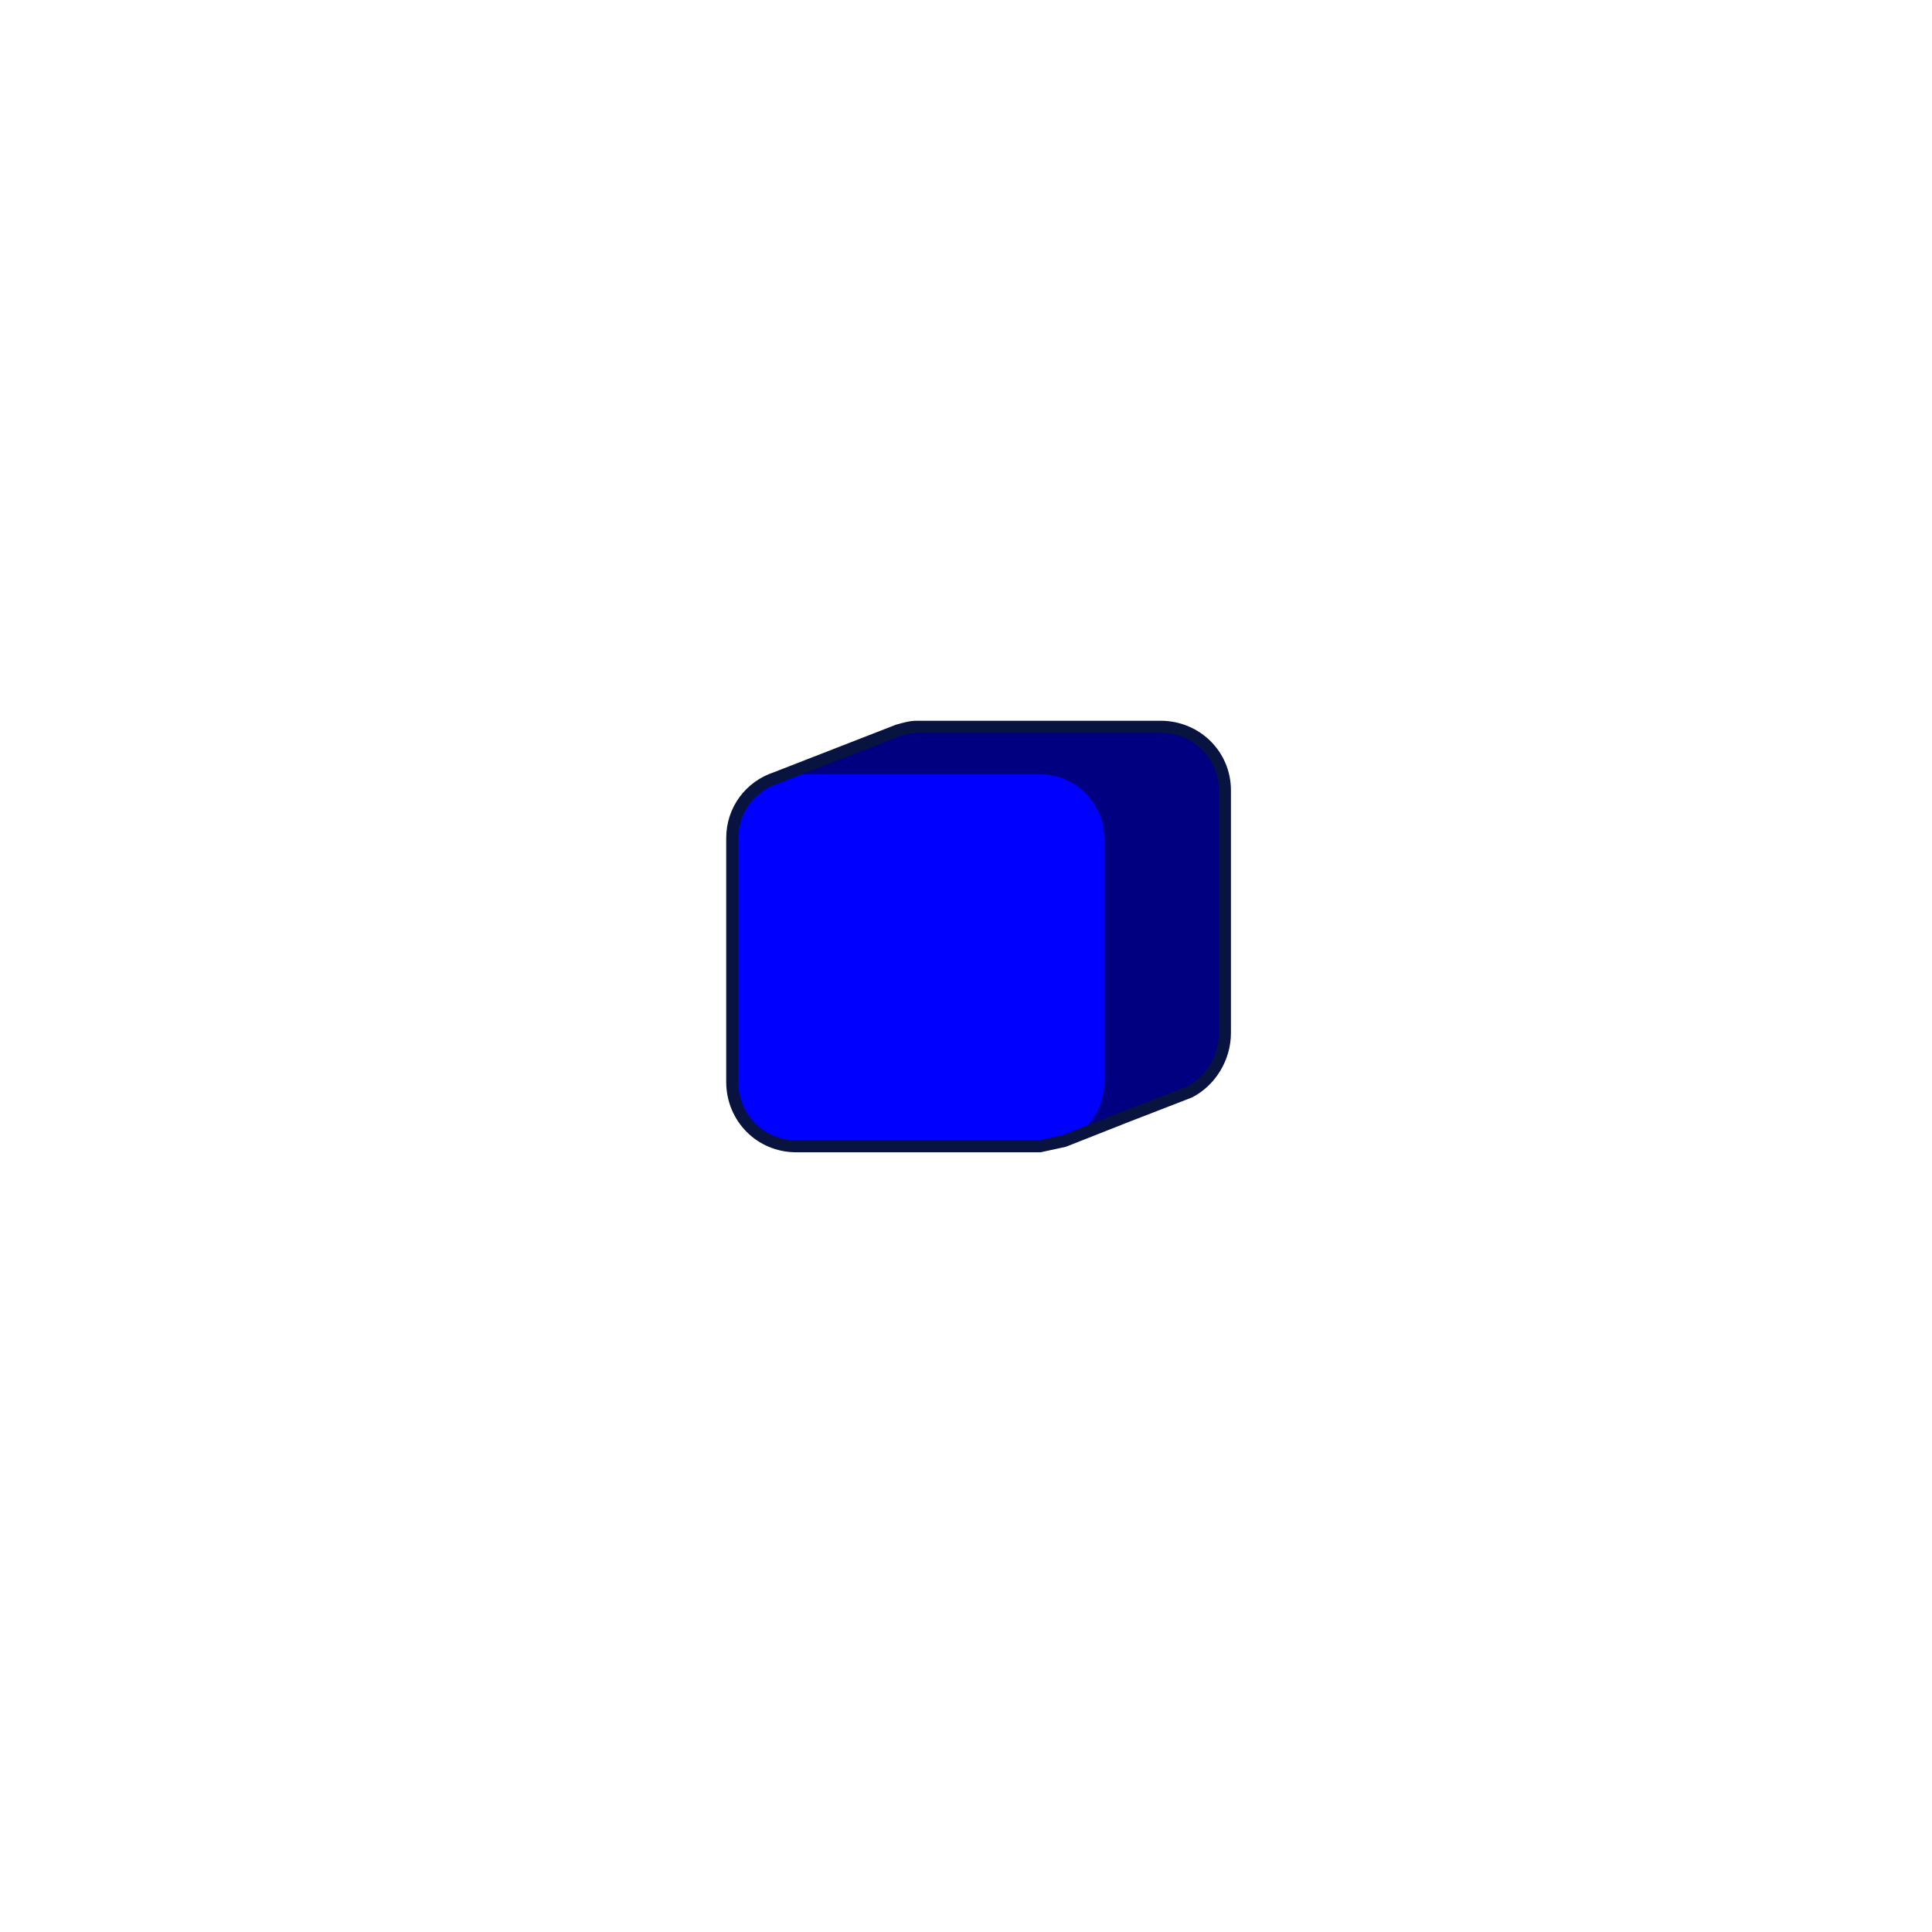
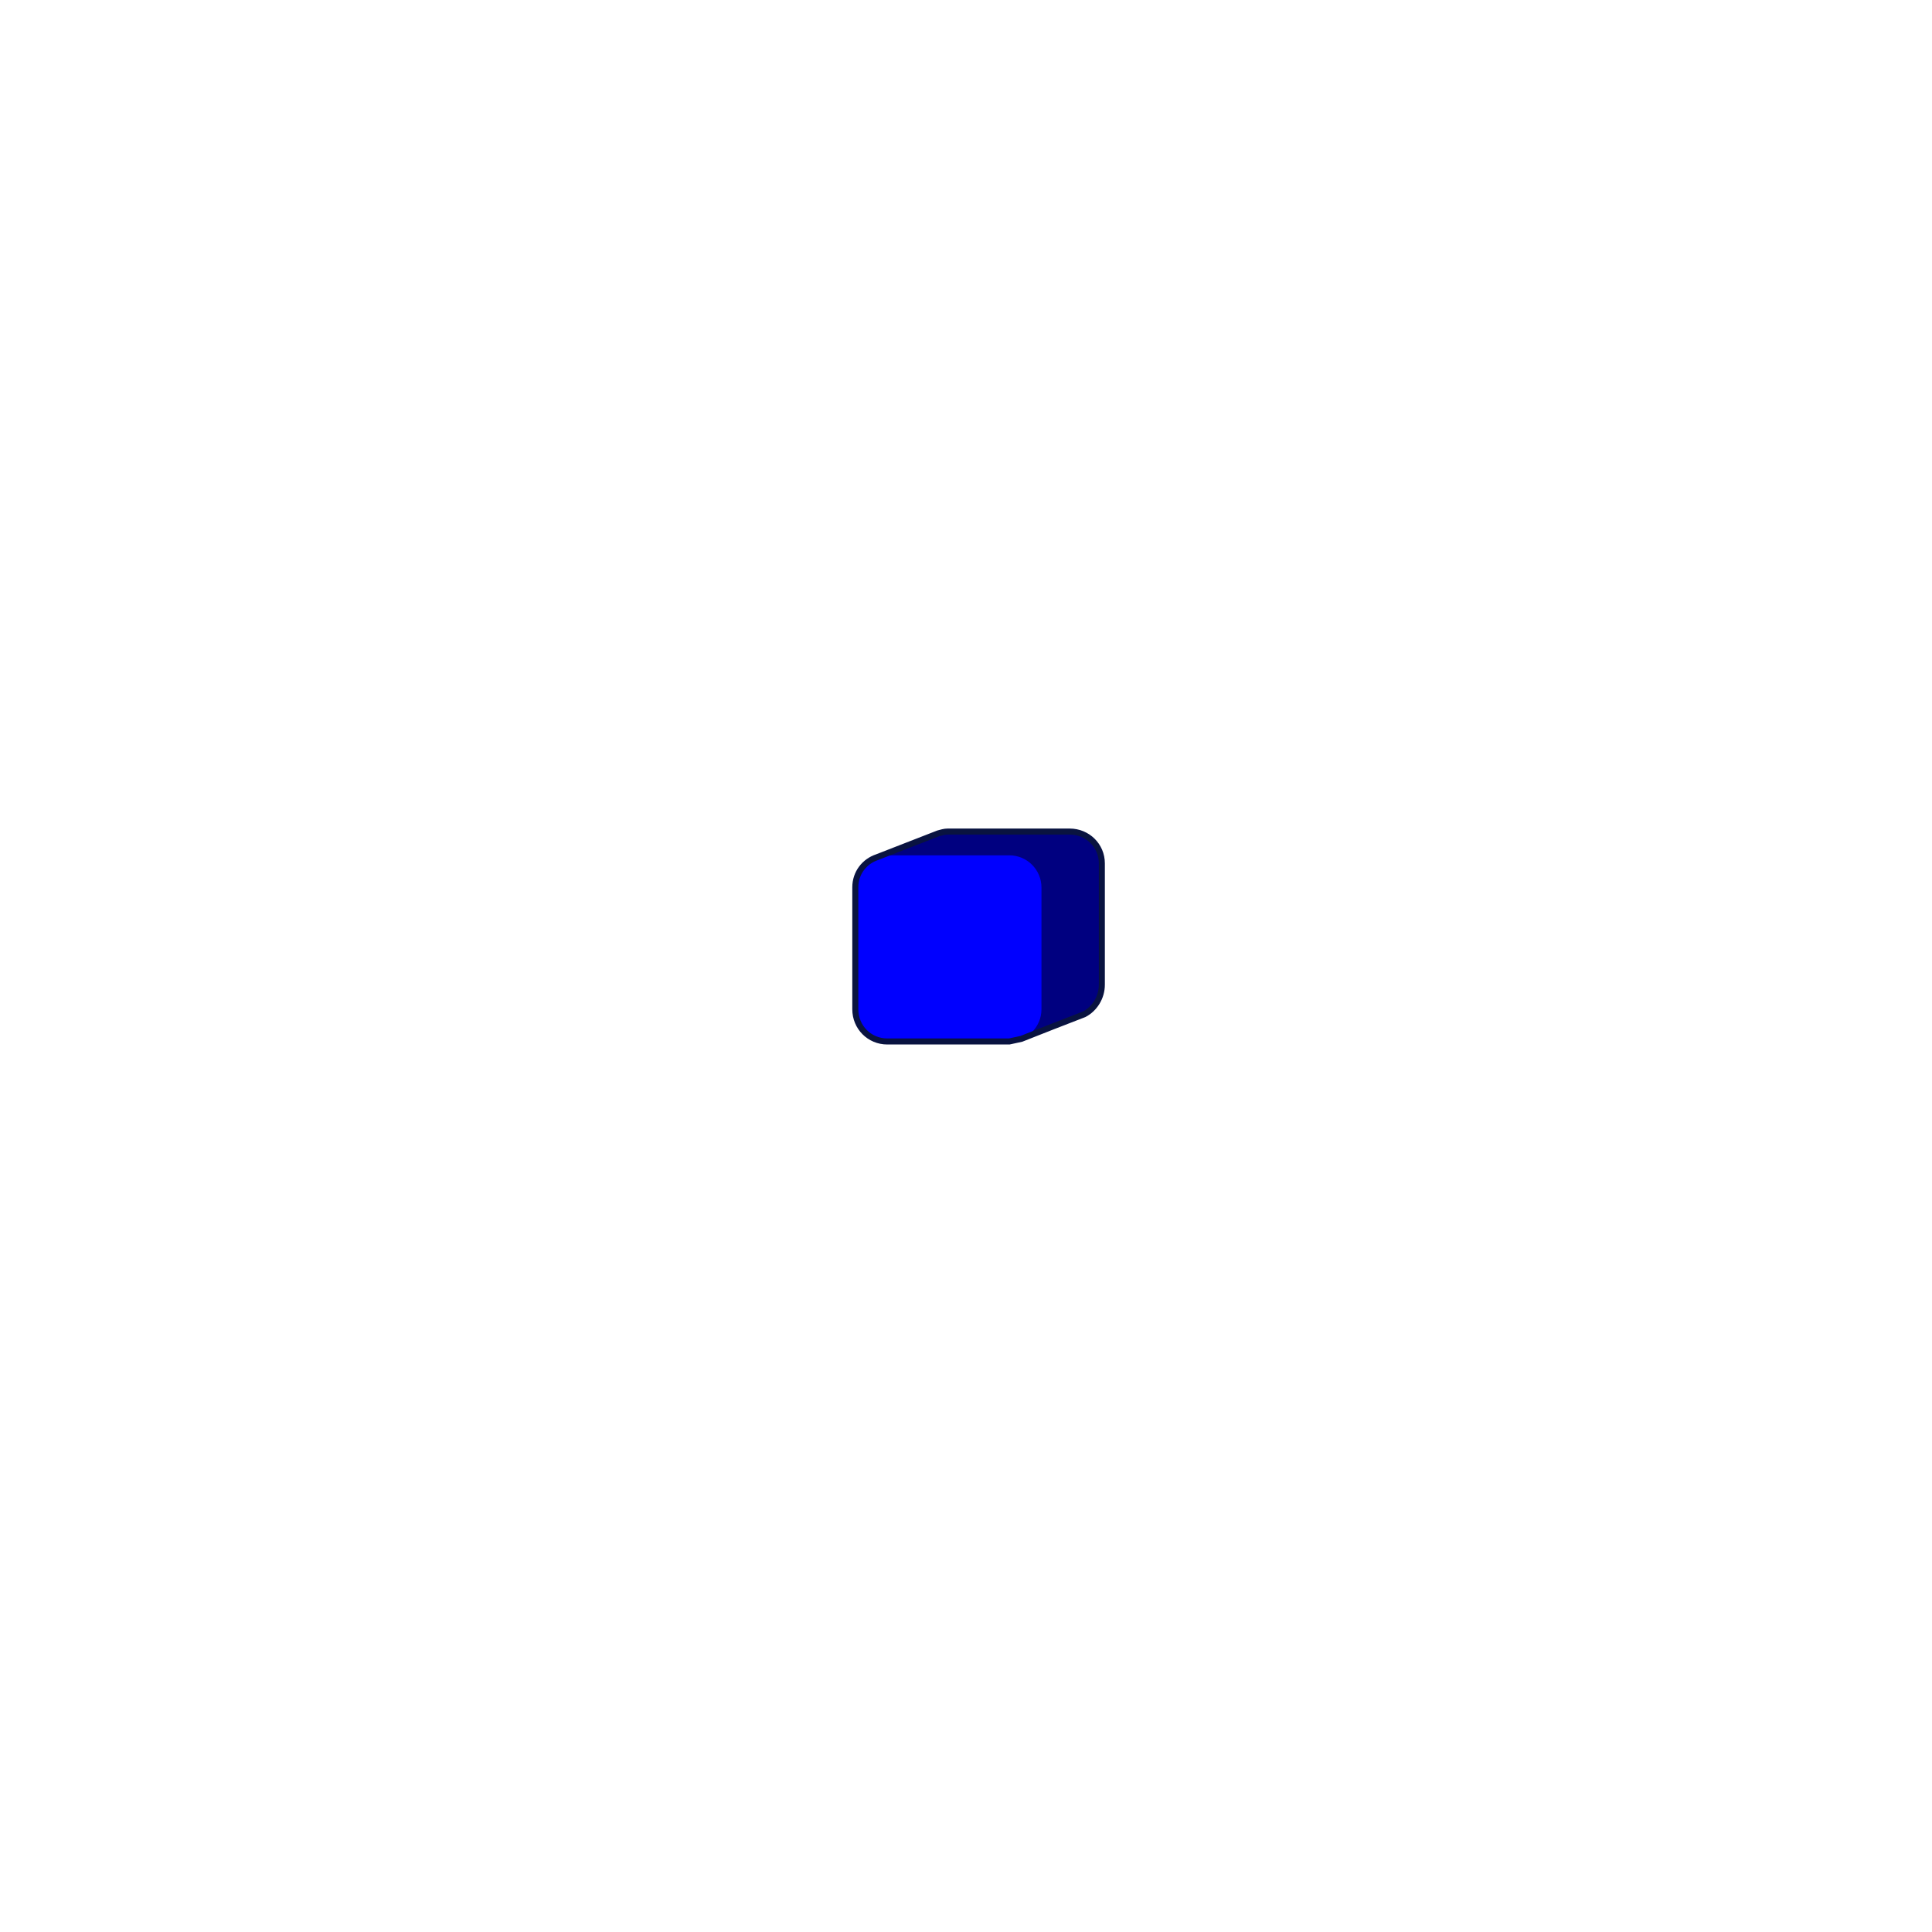
<svg xmlns="http://www.w3.org/2000/svg" version="1.0" width="100%" height="100%" viewBox="0 0 96 96" id="svg2383">
  <defs id="defs2385" />
-   <g transform="matrix(1.998364,0,0,1.998364,36.38502,38.4716)" id="g3212">
-     <path d="M 4.59,-1.18 C 4.42,-1.18 4.27,-1.13 4.12,-1.09 L 1.09,0.09 C 0.45,0.3 -1.73e-18,0.88 0,1.59 L 0,7.65 C 0,8.54 0.7,9.25 1.59,9.25 L 7.65,9.25 L 8.25,9.12 C 9.28,8.71 10.33,8.3 11.37,7.9 C 11.89,7.63 12.25,7.06 12.25,6.43 L 12.25,0.4 C 12.25,-0.48 11.54,-1.18 10.65,-1.18 L 4.59,-1.18 z" id="path5" style="fill:#000080" />
-     <rect width="9.25" height="9.25" ry="1.6" x="0" y="0" id="rect7" style="fill:#0000ff" />
-     <path d="M 4.59,-1.18 C 4.42,-1.18 4.27,-1.13 4.12,-1.09 L 1.09,0.09 C 0.45,0.3 -1.73e-18,0.88 0,1.59 L 0,7.65 C 0,8.54 0.7,9.25 1.59,9.25 L 7.65,9.25 L 8.25,9.12 C 9.28,8.71 10.33,8.3 11.37,7.9 C 11.89,7.63 12.25,7.06 12.25,6.43 L 12.25,0.4 C 12.25,-0.48 11.54,-1.18 10.65,-1.18 L 4.59,-1.18 z" id="path9" style="fill:none;stroke:#091340;stroke-width:0.3" />
+   <g transform="translate(42.5,42.5)" id="g3212">
+     <path d="M 4.59,-1.18 C 4.42,-1.18 4.27,-1.13 4.12,-1.09 L 1.09,0.09 C 0.45,0.30 -1.73e-18,0.88 0,1.59 L 0,7.65 C 0,8.54 0.70,9.25 1.59,9.25 L 7.65,9.25 L 8.25,9.12 C 9.28,8.71 10.33,8.30 11.37,7.90 C 11.89,7.63 12.25,7.06 12.25,6.43 L 12.25,0.40 C 12.25,-0.48 11.54,-1.18 10.65,-1.18 L 4.59,-1.18 z" style="fill:#000080;" />
+     <rect width="9.25" height="9.25" ry="1.6" x="0" y="0" style="fill:#0000ff;" />
+     <path d="M 4.59,-1.18 C 4.42,-1.18 4.27,-1.13 4.12,-1.09 L 1.09,0.09 C 0.45,0.30 -1.73e-18,0.88 0,1.59 L 0,7.65 C 0,8.54 0.70,9.25 1.59,9.25 L 7.65,9.25 L 8.25,9.12 C 9.28,8.71 10.33,8.30 11.37,7.90 C 11.89,7.63 12.25,7.06 12.25,6.43 L 12.25,0.40 C 12.25,-0.48 11.54,-1.18 10.65,-1.18 L 4.59,-1.18 z" style="fill:none;stroke:#091340;stroke-width:0.30;" />
  </g>
</svg>
